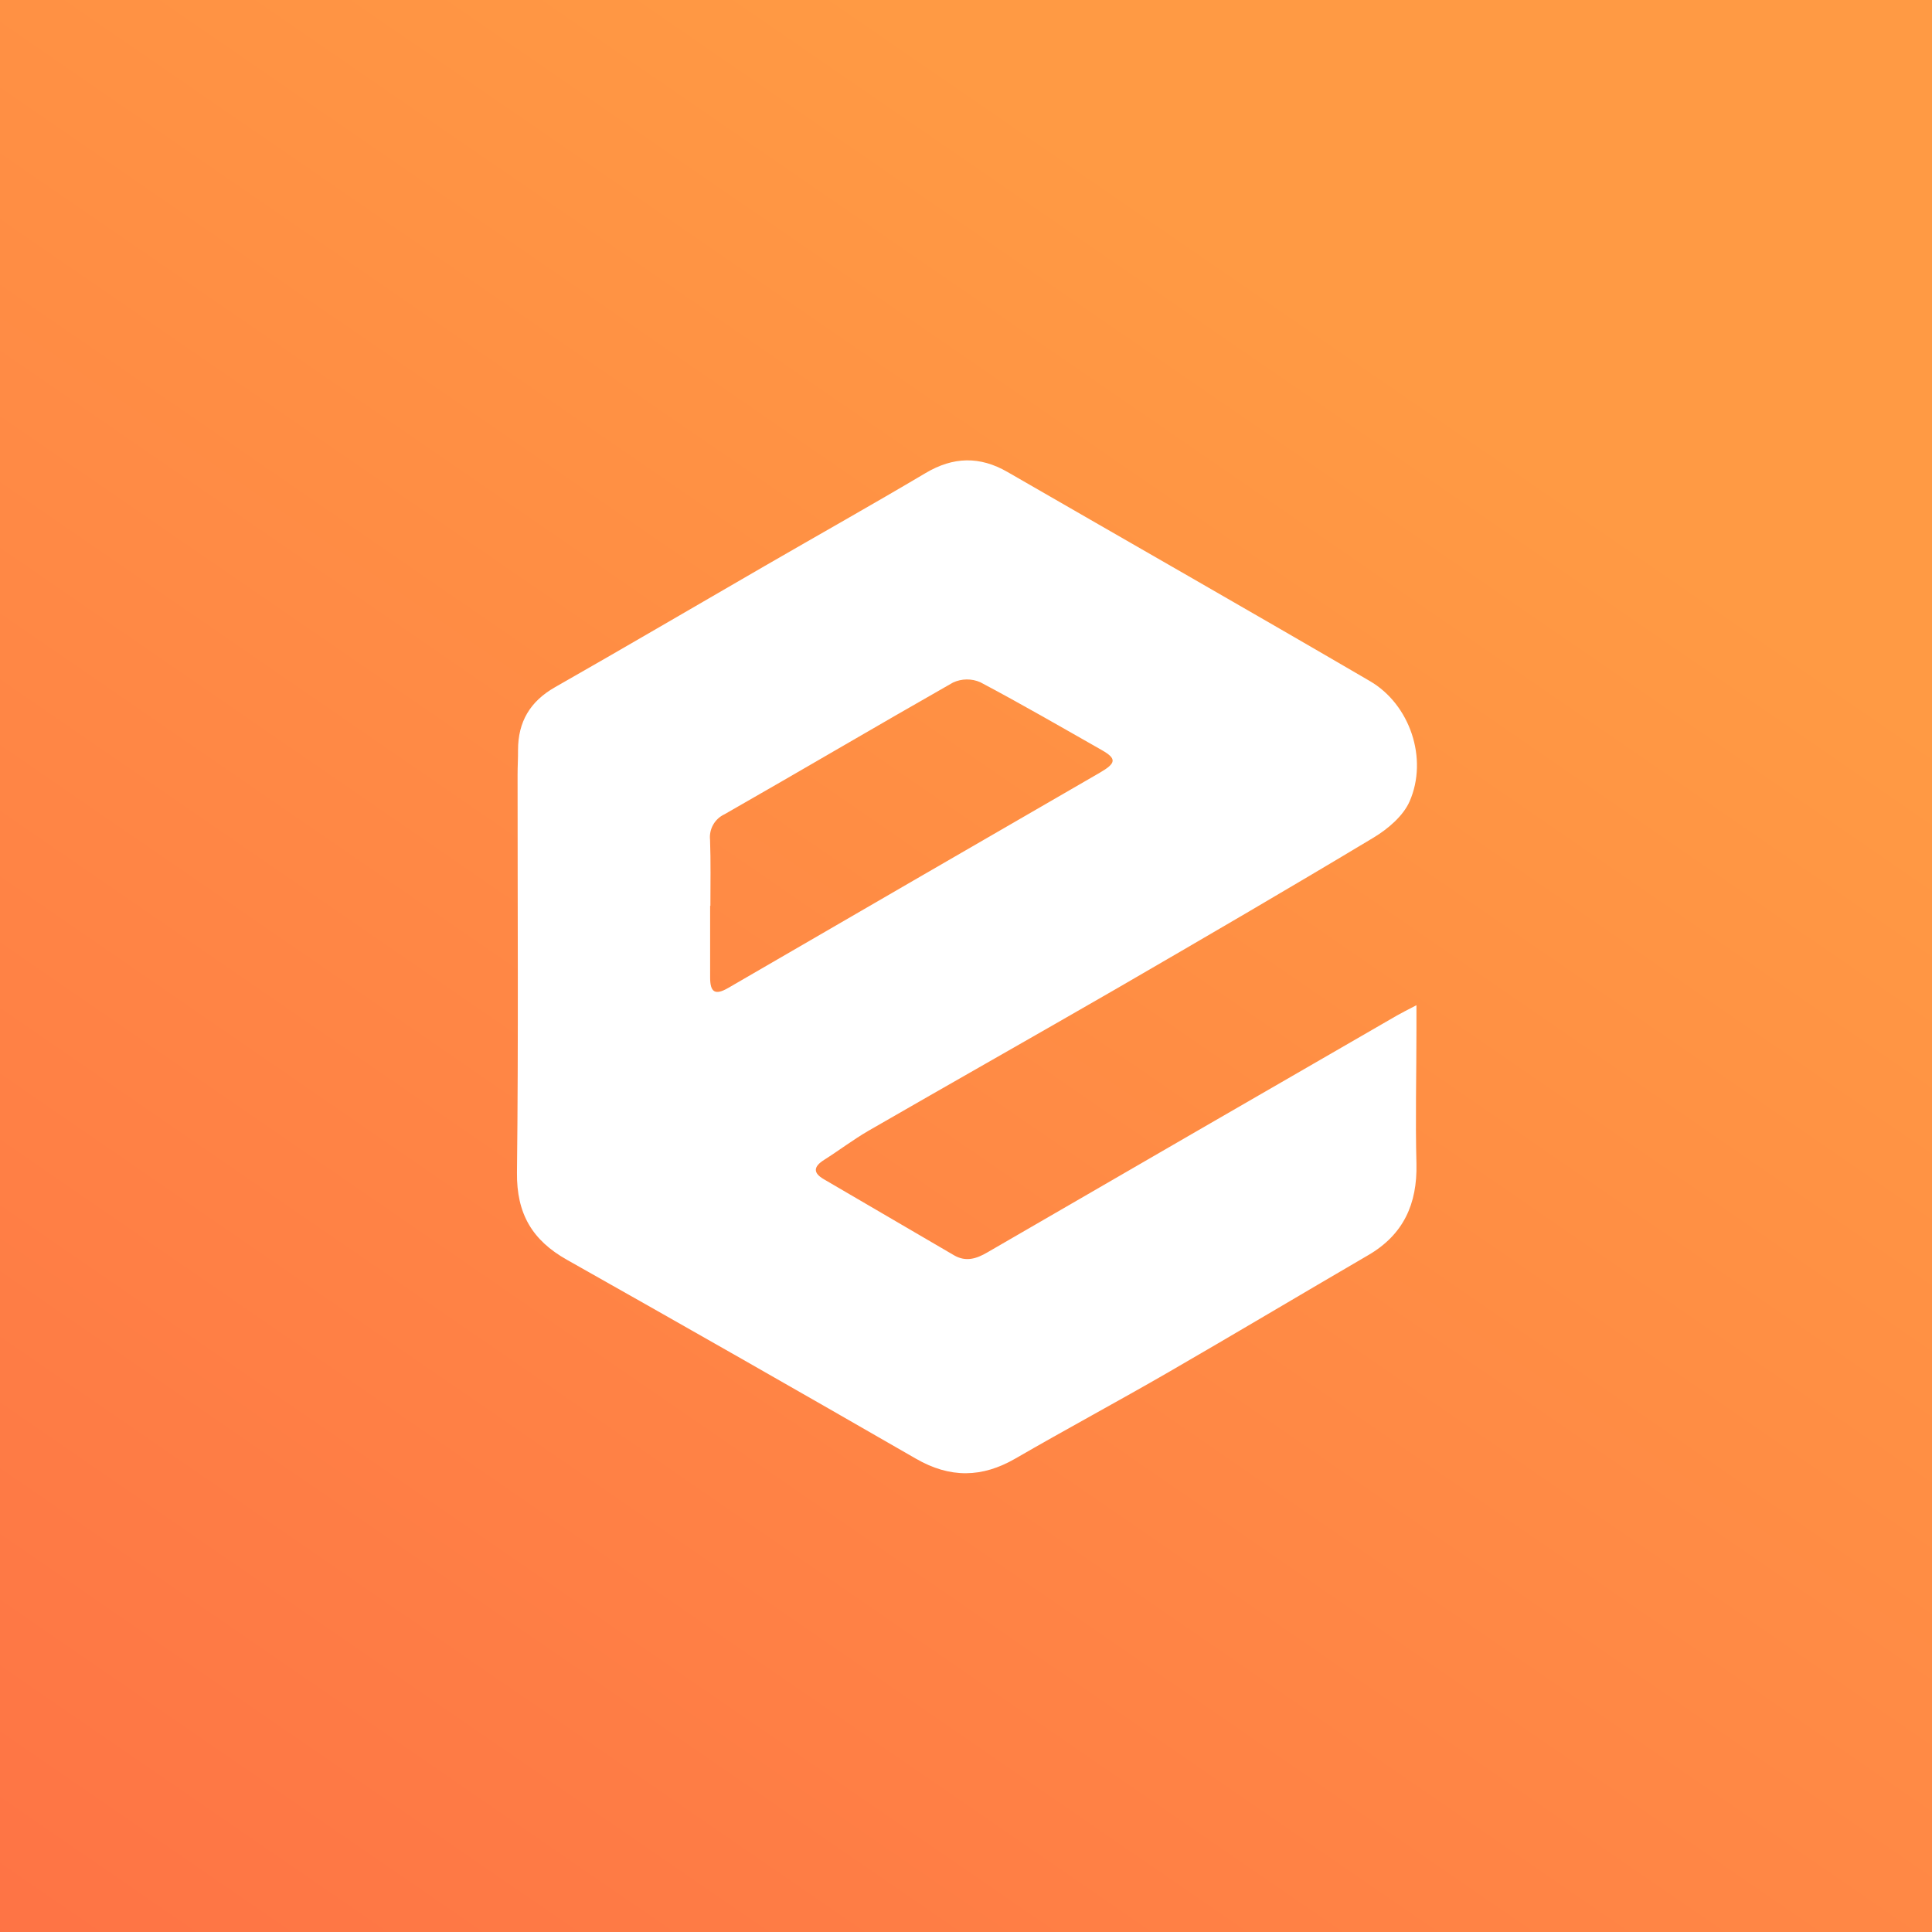
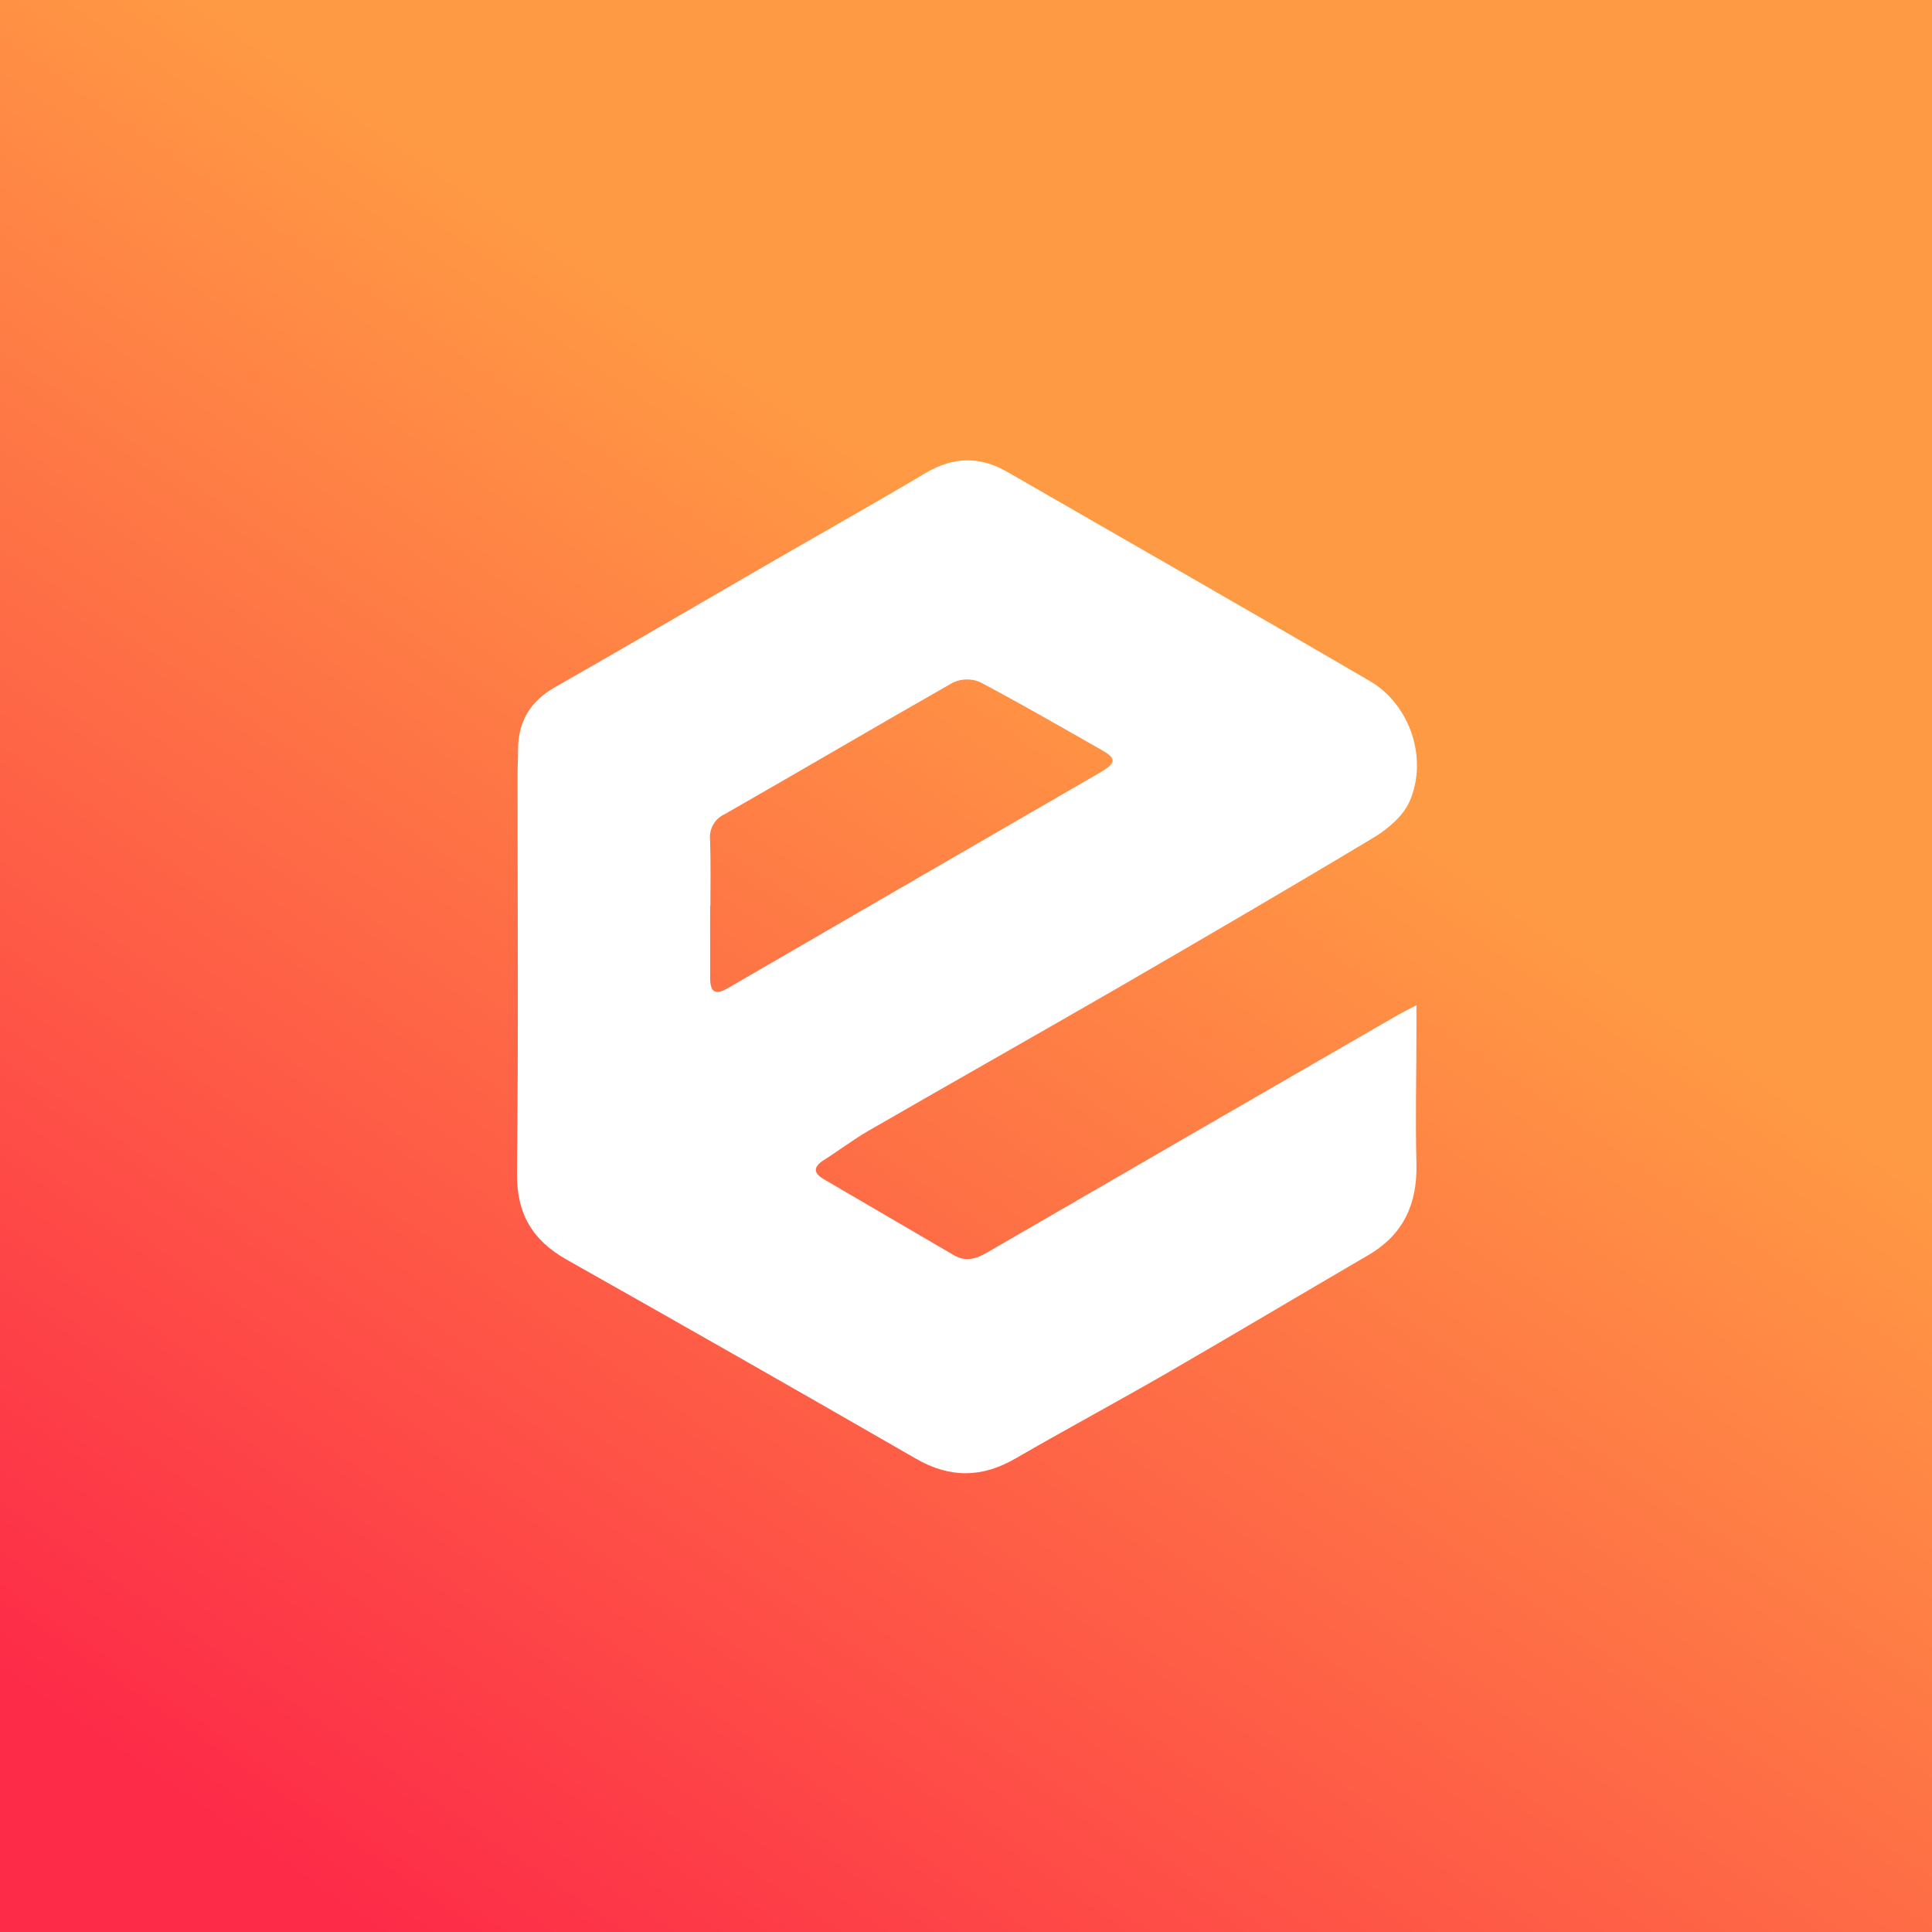
<svg xmlns="http://www.w3.org/2000/svg" width="128" height="128" viewBox="0 0 128 128" fill="none">
+   <rect width="128" height="128" fill="url(#paint0_linear)" />
  <g clip-path="url(#clip0)">
-     <rect width="512" height="512" fill="url(#paint0_linear)" />
-     <g clip-path="url(#clip1)">
-       <path d="M93.843 66.598C93.843 67.348 93.843 67.796 93.843 68.236C93.843 71.196 93.766 74.153 93.843 77.111C93.903 79.761 92.986 81.798 90.648 83.158C86.223 85.736 81.828 88.361 77.398 90.921C74.046 92.856 70.633 94.688 67.283 96.626C65.056 97.916 62.938 97.943 60.681 96.641C52.996 92.214 45.291 87.823 37.568 83.468C35.251 82.168 34.221 80.396 34.251 77.693C34.351 68.906 34.288 60.113 34.291 51.323C34.291 50.781 34.326 50.241 34.321 49.698C34.321 47.818 35.118 46.471 36.773 45.528C41.406 42.891 46.001 40.193 50.616 37.526C54.183 35.463 57.778 33.443 61.323 31.341C63.158 30.251 64.918 30.213 66.751 31.271C74.751 35.888 82.783 40.468 90.763 45.126C93.416 46.673 94.628 50.261 93.391 53.091C92.966 54.063 91.951 54.921 91.003 55.493C85.366 58.881 79.681 62.191 73.986 65.493C68.501 68.658 63.001 71.768 57.518 74.928C56.518 75.511 55.583 76.223 54.598 76.846C53.896 77.291 53.848 77.703 54.583 78.128C57.456 79.812 60.33 81.49 63.203 83.163C63.993 83.626 64.703 83.393 65.426 82.968C74.466 77.728 83.51 72.498 92.558 67.276C92.876 67.093 93.206 66.933 93.843 66.598ZM47.066 60.013H47.048C47.048 61.593 47.048 63.173 47.048 64.763C47.048 65.721 47.358 65.971 48.251 65.451C56.446 60.694 64.647 55.944 72.853 51.201C73.958 50.561 73.991 50.266 73.006 49.701C70.333 48.183 67.671 46.641 64.951 45.201C64.665 45.075 64.355 45.011 64.042 45.015C63.73 45.018 63.421 45.089 63.138 45.221C58.073 48.101 53.061 51.061 48.001 53.948C47.683 54.095 47.42 54.338 47.248 54.643C47.076 54.947 47.005 55.298 47.043 55.646C47.096 57.101 47.066 58.556 47.066 60.013Z" fill="white" />
-     </g>
+     <path d="M93.843 66.598C93.843 67.348 93.843 67.796 93.843 68.236C93.843 71.196 93.766 74.153 93.843 77.111C93.903 79.761 92.986 81.798 90.648 83.158C86.223 85.736 81.828 88.361 77.398 90.921C74.046 92.856 70.633 94.688 67.283 96.626C65.056 97.916 62.938 97.943 60.681 96.641C52.996 92.214 45.291 87.823 37.568 83.468C35.251 82.168 34.221 80.396 34.251 77.693C34.351 68.906 34.288 60.113 34.291 51.323C34.291 50.781 34.326 50.241 34.321 49.698C34.321 47.818 35.118 46.471 36.773 45.528C41.406 42.891 46.001 40.193 50.616 37.526C54.183 35.463 57.778 33.443 61.323 31.341C63.158 30.251 64.918 30.213 66.751 31.271C74.751 35.888 82.783 40.468 90.763 45.126C93.416 46.673 94.628 50.261 93.391 53.091C92.966 54.063 91.951 54.921 91.003 55.493C85.366 58.881 79.681 62.191 73.986 65.493C68.501 68.658 63.001 71.768 57.518 74.928C56.518 75.511 55.583 76.223 54.598 76.846C53.896 77.291 53.848 77.703 54.583 78.128C57.456 79.812 60.33 81.49 63.203 83.163C63.993 83.626 64.703 83.393 65.426 82.968C74.466 77.728 83.51 72.498 92.558 67.276C92.876 67.093 93.206 66.933 93.843 66.598ZM47.066 60.013H47.048C47.048 61.593 47.048 63.173 47.048 64.763C47.048 65.721 47.358 65.971 48.251 65.451C56.446 60.694 64.647 55.944 72.853 51.201C73.958 50.561 73.991 50.266 73.006 49.701C70.333 48.183 67.671 46.641 64.951 45.201C64.665 45.075 64.355 45.011 64.042 45.015C63.73 45.018 63.421 45.089 63.138 45.221C58.073 48.101 53.061 51.061 48.001 53.948C47.683 54.095 47.42 54.338 47.248 54.643C47.076 54.947 47.005 55.298 47.043 55.646C47.096 57.101 47.066 58.556 47.066 60.013Z" fill="white" />
  </g>
  <defs>
-     <linearGradient id="paint0_linear" x1="493.359" y1="-126.854" x2="7.625" y2="578.956" gradientUnits="userSpaceOnUse">
+     <linearGradient id="paint0_linear" x1="123.34" y1="-31.713" x2="1.906" y2="144.739" gradientUnits="userSpaceOnUse">
      <stop offset="0.41" stop-color="#FF9A44" />
      <stop offset="0.879" stop-color="#FD2A48" />
    </linearGradient>
    <clipPath id="clip0">
-       <rect width="128" height="128" fill="white" />
-     </clipPath>
-     <clipPath id="clip1">
      <rect width="67.5" height="67.5" fill="white" transform="translate(30.25 30.25)" />
    </clipPath>
  </defs>
</svg>
